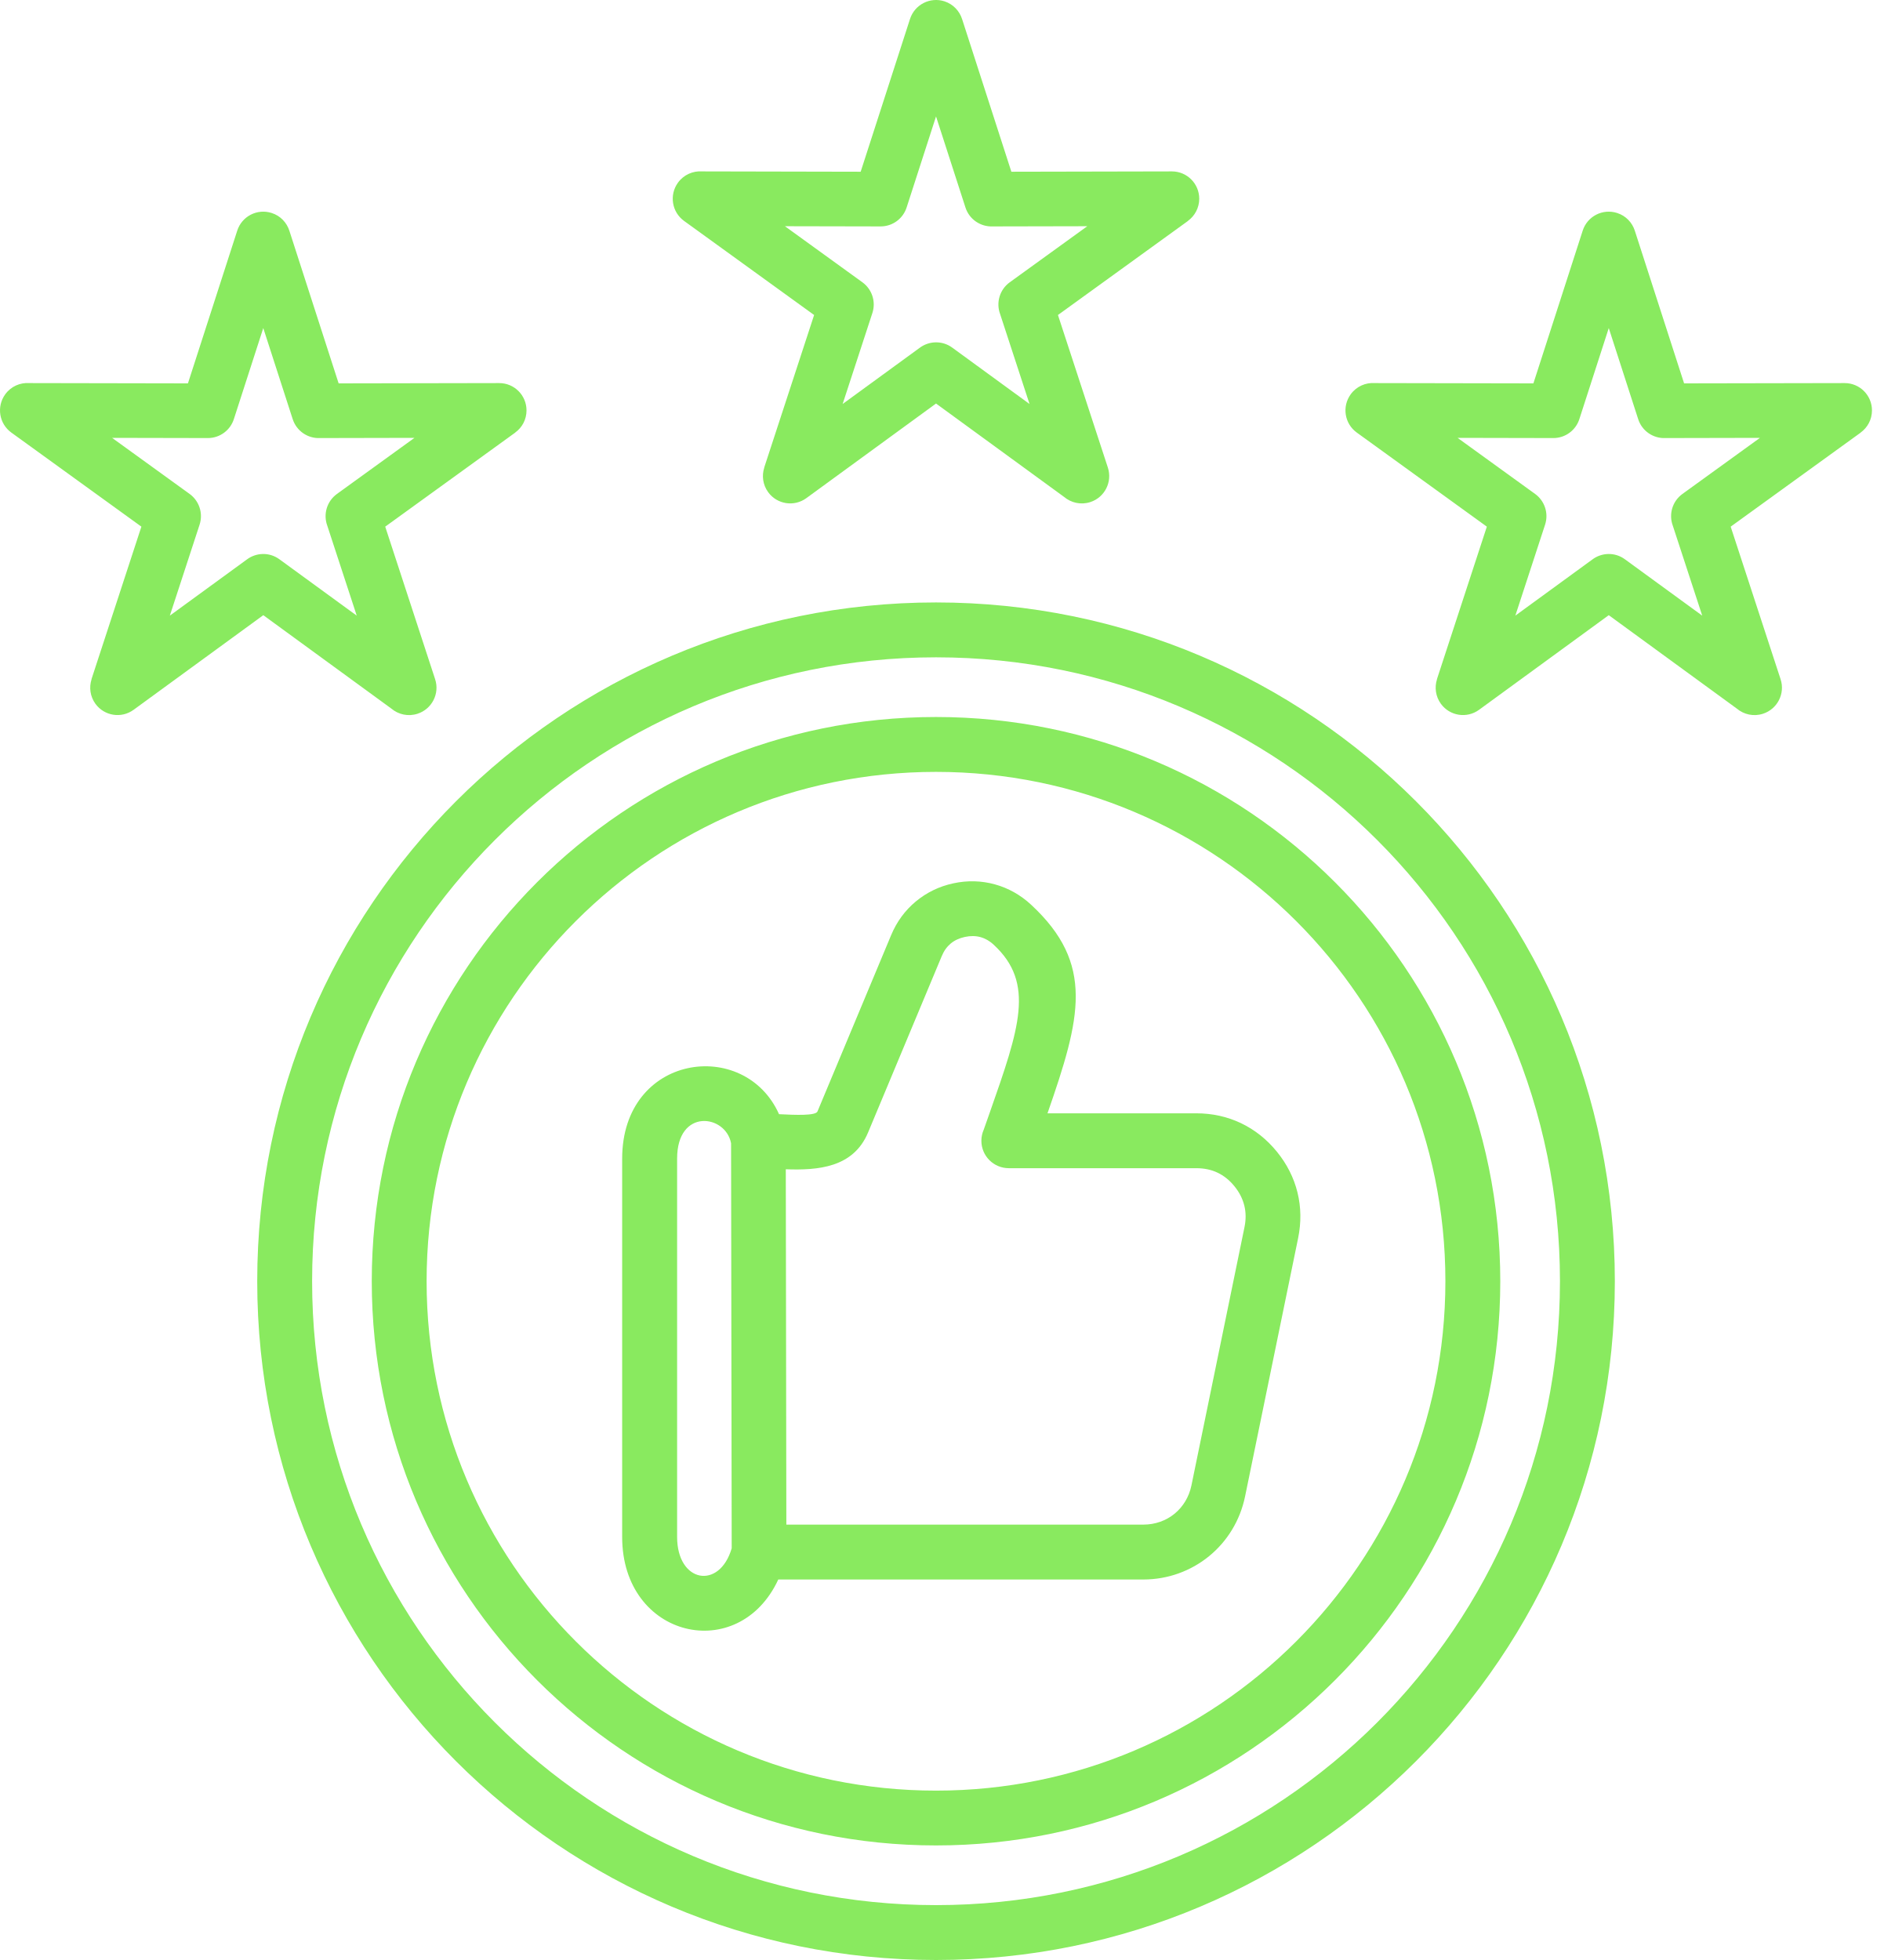
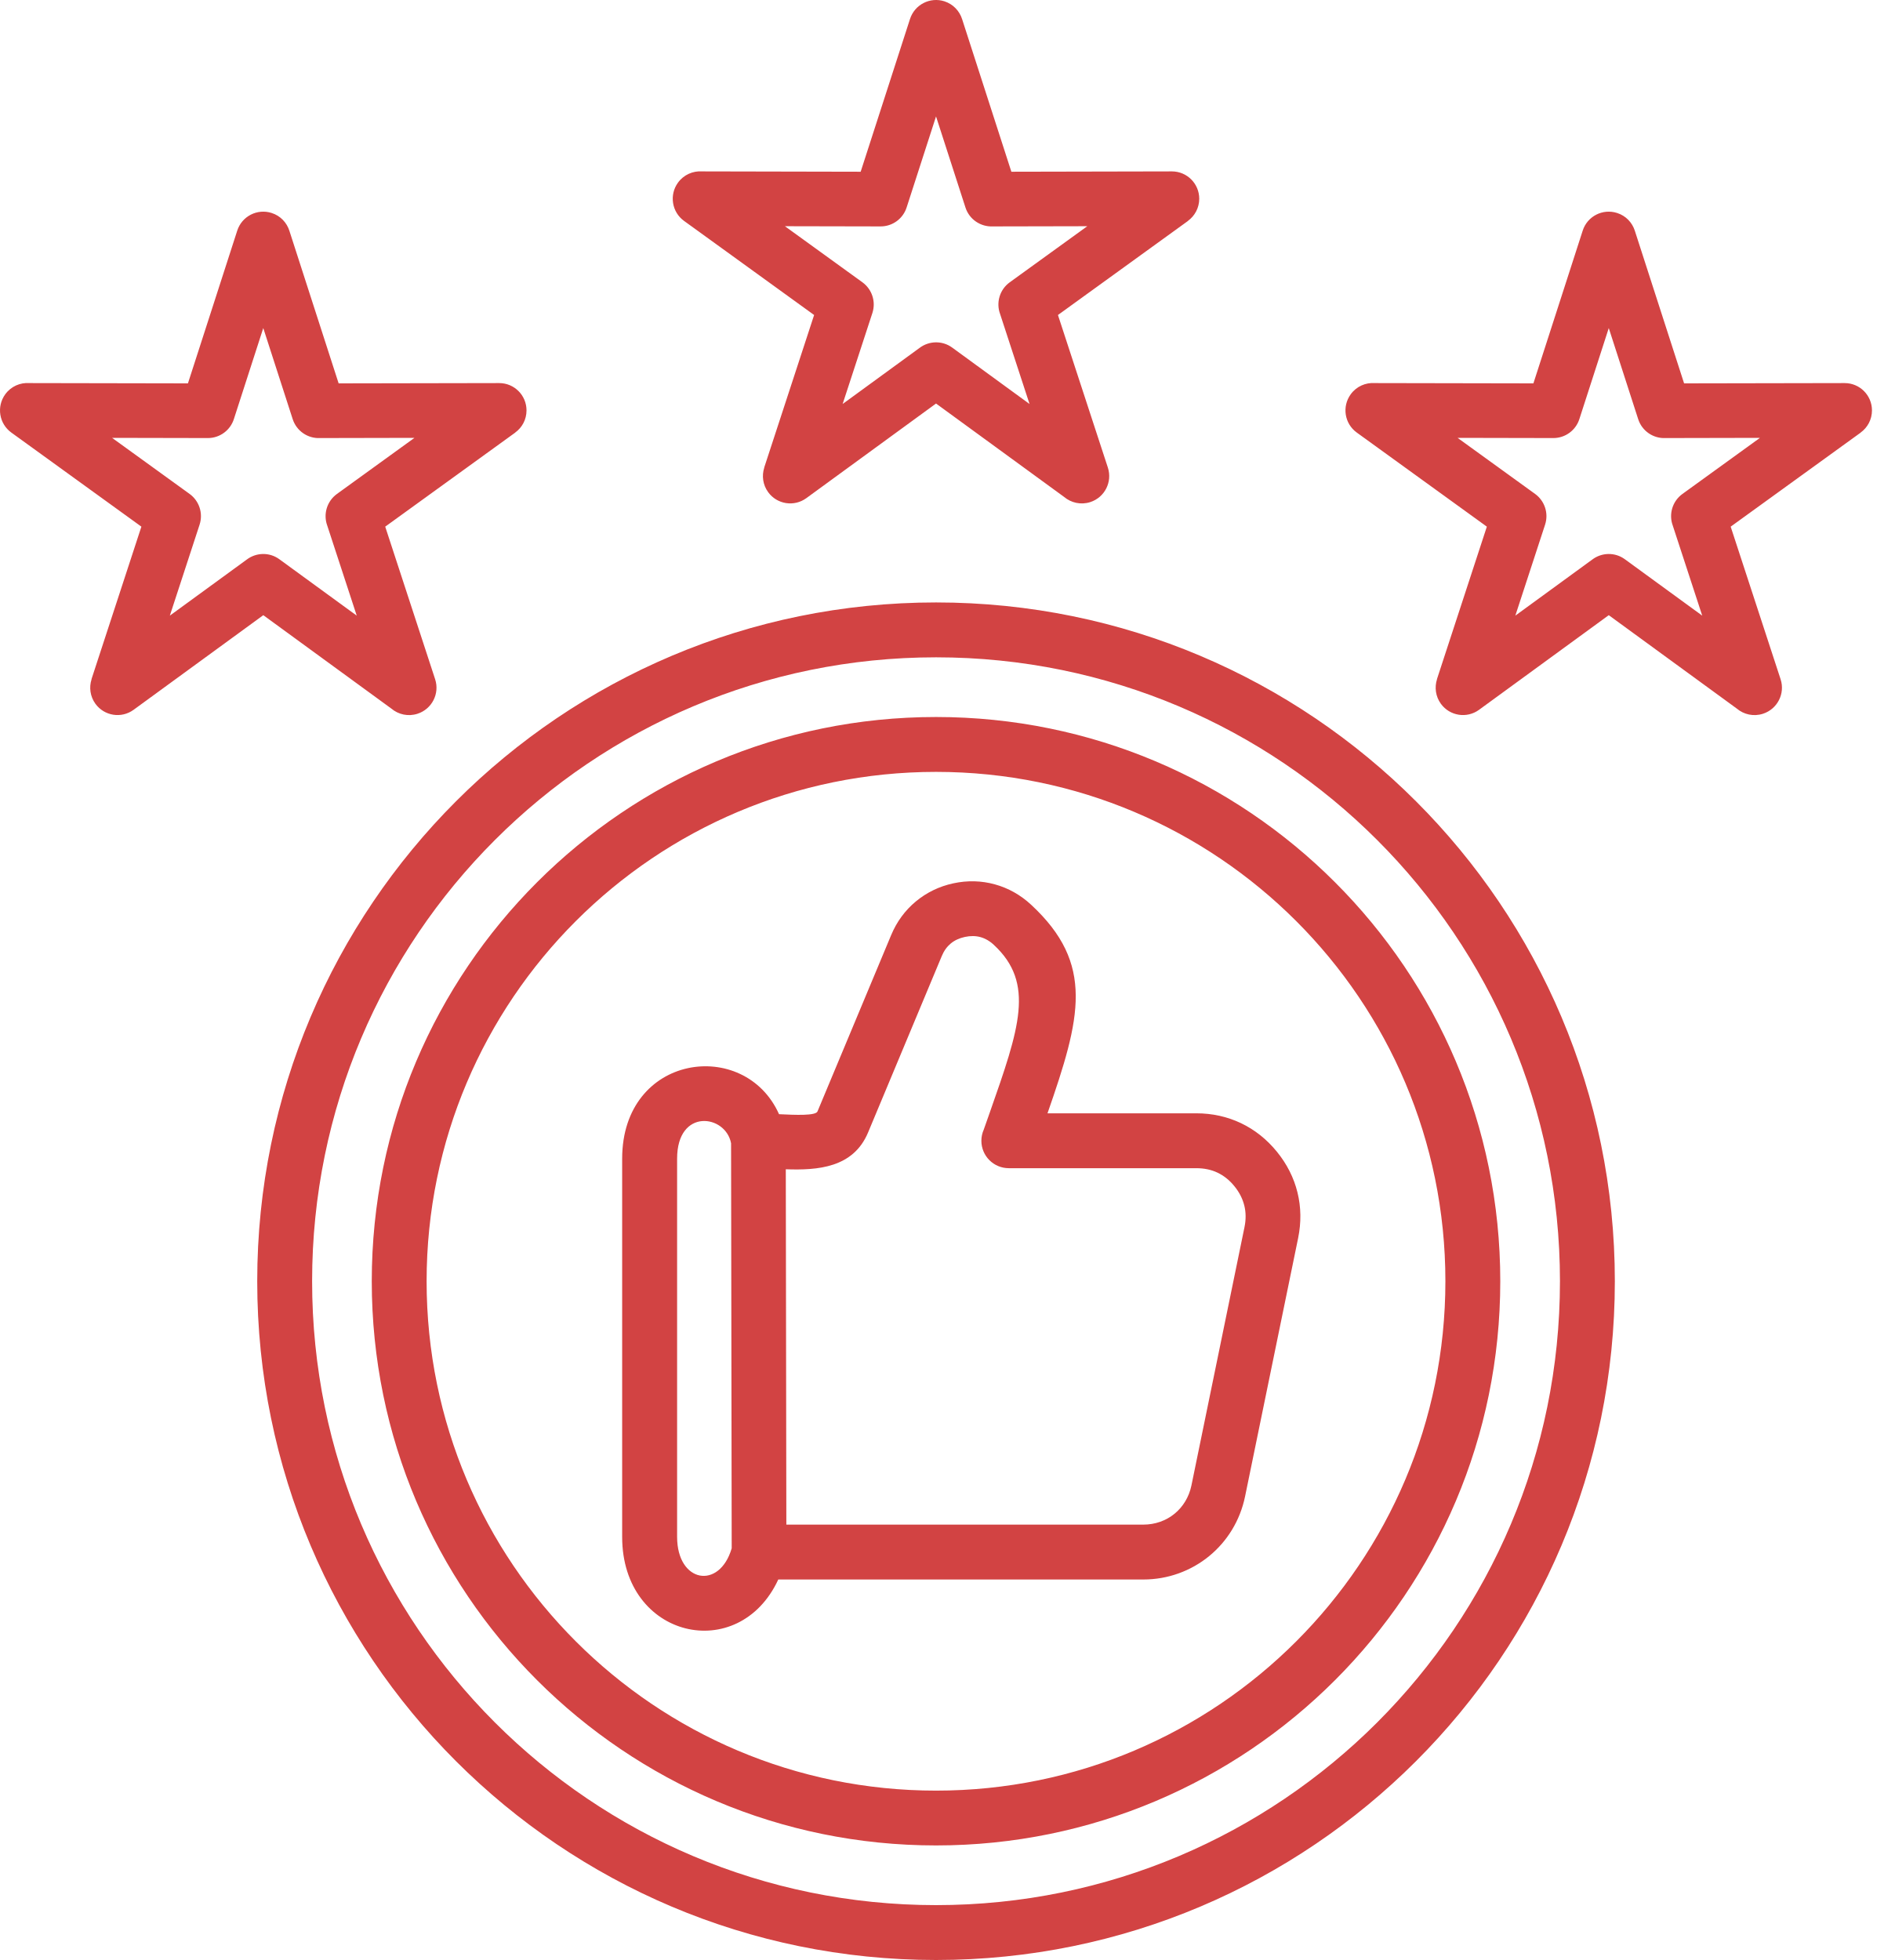
<svg xmlns="http://www.w3.org/2000/svg" width="58" height="60" viewBox="0 0 58 60" fill="none">
-   <path fill-rule="evenodd" clip-rule="evenodd" d="M28.653 18.442C34.39 18.442 39.585 20.768 43.345 24.529C47.105 28.288 49.432 33.484 49.432 39.222C49.432 44.961 47.106 50.155 43.345 53.914C39.584 57.674 34.39 60 28.653 60C22.915 60 17.72 57.674 13.959 53.914C10.2 50.155 7.874 44.96 7.874 39.222C7.874 33.485 10.2 28.29 13.959 24.529C17.72 20.768 22.915 18.442 28.653 18.442ZM8.859 7.067C8.78 6.816 8.586 6.606 8.316 6.52C7.875 6.378 7.404 6.62 7.262 7.061L5.753 11.736L0.9 11.727C0.621 11.706 0.336 11.827 0.16 12.071C-0.112 12.447 -0.028 12.971 0.347 13.242L4.328 16.122L2.8 20.793L2.803 20.794C2.723 21.04 2.758 21.32 2.921 21.545C3.194 21.919 3.716 22.001 4.089 21.729L8.06 18.832L11.979 21.691C12.194 21.873 12.495 21.943 12.782 21.849C13.223 21.706 13.464 21.232 13.32 20.793L11.792 16.122L15.773 13.242L15.771 13.241C15.982 13.089 16.117 12.843 16.117 12.563C16.117 12.101 15.743 11.727 15.281 11.727L10.366 11.736L8.859 7.067ZM8.959 12.829L8.059 10.043L7.159 12.829C7.051 13.167 6.735 13.41 6.362 13.41L3.431 13.404L5.805 15.121C6.092 15.329 6.225 15.705 6.11 16.06L5.199 18.846L7.554 17.129C7.84 16.912 8.246 16.896 8.552 17.12L10.92 18.846L10.018 16.091C9.891 15.747 10.002 15.347 10.314 15.121L12.687 13.404L9.796 13.41C9.427 13.428 9.078 13.198 8.959 12.829ZM50.045 7.067C49.966 6.816 49.772 6.606 49.502 6.52C49.061 6.378 48.589 6.62 48.448 7.061L46.939 11.736L42.086 11.727C41.807 11.706 41.522 11.827 41.346 12.071C41.074 12.447 41.157 12.971 41.533 13.242L45.514 16.122L43.986 20.793L43.988 20.794C43.909 21.04 43.944 21.32 44.107 21.545C44.38 21.919 44.902 22.001 45.275 21.729L49.246 18.832L53.165 21.691C53.38 21.873 53.681 21.943 53.968 21.849C54.408 21.706 54.65 21.232 54.506 20.793L52.978 16.122L56.959 13.242L56.957 13.241C57.167 13.089 57.303 12.843 57.303 12.563C57.303 12.101 56.929 11.727 56.467 11.727L51.552 11.736L50.045 7.067ZM50.146 12.829L49.246 10.043L48.346 12.829C48.238 13.167 47.922 13.41 47.549 13.41L44.618 13.404L46.992 15.121C47.279 15.329 47.412 15.705 47.297 16.06L46.386 18.846L48.741 17.129C49.027 16.912 49.433 16.896 49.739 17.12L52.107 18.846L51.206 16.091C51.078 15.747 51.189 15.347 51.501 15.121L53.874 13.404L50.983 13.41C50.613 13.428 50.264 13.198 50.146 12.829ZM29.452 0.588L30.959 5.257L35.874 5.247C36.336 5.247 36.71 5.622 36.71 6.084C36.71 6.362 36.573 6.61 36.364 6.762L36.366 6.763L32.385 9.643L33.913 14.314C34.056 14.754 33.816 15.227 33.375 15.37C33.088 15.463 32.787 15.393 32.572 15.211L28.653 12.353L24.682 15.25C24.309 15.522 23.785 15.44 23.514 15.066C23.35 14.841 23.315 14.561 23.395 14.315L23.393 14.314L24.921 9.643L20.94 6.763C20.564 6.491 20.482 5.966 20.753 5.592C20.929 5.348 21.214 5.227 21.493 5.247L26.346 5.257L27.856 0.582C27.998 0.141 28.469 -0.101 28.91 0.04C29.178 0.127 29.373 0.337 29.452 0.588ZM29.553 6.35L28.653 3.564L27.753 6.35C27.645 6.688 27.329 6.931 26.956 6.931L24.027 6.925L26.4 8.642C26.687 8.85 26.82 9.226 26.705 9.581L25.794 12.367L28.149 10.65C28.436 10.433 28.841 10.417 29.147 10.64L31.515 12.367L30.614 9.612C30.487 9.268 30.597 8.868 30.909 8.642L33.283 6.925L30.392 6.931C30.02 6.948 29.671 6.719 29.553 6.35ZM24.054 35.794L24.071 46.672H34.998C35.362 46.672 35.696 46.55 35.953 46.34C36.211 46.129 36.398 45.828 36.471 45.473L38.095 37.566C38.143 37.333 38.141 37.11 38.089 36.903C38.037 36.695 37.937 36.496 37.785 36.311C37.636 36.127 37.462 35.989 37.27 35.898C37.08 35.807 36.861 35.761 36.62 35.761H30.881C30.417 35.761 30.041 35.386 30.041 34.921C30.041 34.8 30.067 34.686 30.113 34.582L30.296 34.063C31.205 31.474 31.688 30.099 30.423 28.925C30.296 28.806 30.157 28.727 30.013 28.687C29.869 28.647 29.706 28.645 29.535 28.682C29.363 28.719 29.217 28.788 29.103 28.883C28.988 28.979 28.894 29.108 28.828 29.269L26.573 34.667C26.12 35.752 25.029 35.828 24.054 35.794ZM22.398 47.397L22.379 34.999C22.215 34.116 20.727 33.912 20.727 35.468V47.048C20.727 48.453 22.023 48.678 22.398 47.397ZM34.998 48.352C35.756 48.352 36.457 48.089 37.01 47.639C37.561 47.189 37.959 46.555 38.113 45.809L39.737 37.902C39.835 37.422 39.828 36.952 39.717 36.503C39.607 36.055 39.396 35.635 39.086 35.255C38.775 34.873 38.406 34.582 37.987 34.382C37.568 34.183 37.108 34.081 36.621 34.081H32.065C33.084 31.155 33.518 29.51 31.565 27.697C31.24 27.395 30.862 27.184 30.453 27.072C30.044 26.959 29.613 26.947 29.181 27.041C28.748 27.134 28.361 27.324 28.034 27.596C27.707 27.867 27.45 28.215 27.279 28.626L25.024 34.024C24.969 34.157 24.365 34.134 23.847 34.108C22.795 31.751 19.045 32.256 19.045 35.47V47.049C19.045 50.156 22.613 50.968 23.824 48.352H34.998ZM28.653 21.949C23.884 21.949 19.565 23.882 16.44 27.008C13.314 30.134 11.38 34.452 11.38 39.221C11.38 43.99 13.314 48.309 16.44 51.434C19.566 54.56 23.884 56.493 28.653 56.493C33.422 56.493 37.741 54.56 40.866 51.434C43.992 48.308 45.925 43.99 45.925 39.221C45.925 34.452 43.992 30.133 40.866 27.008C37.741 23.882 33.422 21.949 28.653 21.949ZM39.678 28.196C36.856 25.375 32.959 23.629 28.653 23.629C24.347 23.629 20.449 25.374 17.627 28.196C14.806 31.017 13.059 34.915 13.059 39.221C13.059 43.527 14.804 47.425 17.627 50.247C20.448 53.069 24.347 54.815 28.653 54.815C32.959 54.815 36.856 53.07 39.678 50.247C42.499 47.426 44.245 43.527 44.245 39.221C44.245 34.915 42.5 31.017 39.678 28.196ZM42.158 25.716C38.702 22.259 33.927 20.122 28.653 20.122C23.379 20.122 18.604 22.259 15.148 25.716C11.691 29.172 9.554 33.947 9.554 39.221C9.554 44.495 11.691 49.27 15.148 52.727C18.604 56.183 23.379 58.32 28.653 58.32C33.927 58.32 38.702 56.183 42.158 52.727C45.614 49.27 47.752 44.495 47.752 39.221C47.752 33.947 45.614 29.172 42.158 25.716Z" fill="#89EA5F" />
+   <path fill-rule="evenodd" clip-rule="evenodd" d="M28.653 18.442C34.39 18.442 39.585 20.768 43.345 24.529C47.105 28.288 49.432 33.484 49.432 39.222C49.432 44.961 47.106 50.155 43.345 53.914C39.584 57.674 34.39 60 28.653 60C22.915 60 17.72 57.674 13.959 53.914C10.2 50.155 7.874 44.96 7.874 39.222C7.874 33.485 10.2 28.29 13.959 24.529C17.72 20.768 22.915 18.442 28.653 18.442ZM8.859 7.067C8.78 6.816 8.586 6.606 8.316 6.52C7.875 6.378 7.404 6.62 7.262 7.061L5.753 11.736L0.9 11.727C0.621 11.706 0.336 11.827 0.16 12.071C-0.112 12.447 -0.028 12.971 0.347 13.242L4.328 16.122L2.8 20.793L2.803 20.794C2.723 21.04 2.758 21.32 2.921 21.545C3.194 21.919 3.716 22.001 4.089 21.729L8.06 18.832L11.979 21.691C12.194 21.873 12.495 21.943 12.782 21.849C13.223 21.706 13.464 21.232 13.32 20.793L11.792 16.122L15.773 13.242L15.771 13.241C15.982 13.089 16.117 12.843 16.117 12.563C16.117 12.101 15.743 11.727 15.281 11.727L10.366 11.736L8.859 7.067ZM8.959 12.829L8.059 10.043L7.159 12.829C7.051 13.167 6.735 13.41 6.362 13.41L3.431 13.404L5.805 15.121C6.092 15.329 6.225 15.705 6.11 16.06L5.199 18.846L7.554 17.129C7.84 16.912 8.246 16.896 8.552 17.12L10.92 18.846L10.018 16.091C9.891 15.747 10.002 15.347 10.314 15.121L12.687 13.404L9.796 13.41C9.427 13.428 9.078 13.198 8.959 12.829ZM50.045 7.067C49.966 6.816 49.772 6.606 49.502 6.52C49.061 6.378 48.589 6.62 48.448 7.061L46.939 11.736L42.086 11.727C41.807 11.706 41.522 11.827 41.346 12.071C41.074 12.447 41.157 12.971 41.533 13.242L45.514 16.122L43.986 20.793L43.988 20.794C43.909 21.04 43.944 21.32 44.107 21.545C44.38 21.919 44.902 22.001 45.275 21.729L49.246 18.832L53.165 21.691C53.38 21.873 53.681 21.943 53.968 21.849C54.408 21.706 54.65 21.232 54.506 20.793L52.978 16.122L56.959 13.242L56.957 13.241C57.167 13.089 57.303 12.843 57.303 12.563C57.303 12.101 56.929 11.727 56.467 11.727L51.552 11.736L50.045 7.067ZM50.146 12.829L49.246 10.043L48.346 12.829C48.238 13.167 47.922 13.41 47.549 13.41L44.618 13.404L46.992 15.121C47.279 15.329 47.412 15.705 47.297 16.06L46.386 18.846L48.741 17.129C49.027 16.912 49.433 16.896 49.739 17.12L52.107 18.846L51.206 16.091C51.078 15.747 51.189 15.347 51.501 15.121L53.874 13.404L50.983 13.41C50.613 13.428 50.264 13.198 50.146 12.829ZM29.452 0.588L30.959 5.257L35.874 5.247C36.336 5.247 36.71 5.622 36.71 6.084C36.71 6.362 36.573 6.61 36.364 6.762L36.366 6.763L32.385 9.643L33.913 14.314C34.056 14.754 33.816 15.227 33.375 15.37C33.088 15.463 32.787 15.393 32.572 15.211L28.653 12.353L24.682 15.25C24.309 15.522 23.785 15.44 23.514 15.066C23.35 14.841 23.315 14.561 23.395 14.315L23.393 14.314L24.921 9.643L20.94 6.763C20.564 6.491 20.482 5.966 20.753 5.592C20.929 5.348 21.214 5.227 21.493 5.247L26.346 5.257L27.856 0.582C27.998 0.141 28.469 -0.101 28.91 0.04C29.178 0.127 29.373 0.337 29.452 0.588ZM29.553 6.35L28.653 3.564L27.753 6.35C27.645 6.688 27.329 6.931 26.956 6.931L24.027 6.925L26.4 8.642C26.687 8.85 26.82 9.226 26.705 9.581L25.794 12.367L28.149 10.65C28.436 10.433 28.841 10.417 29.147 10.64L31.515 12.367L30.614 9.612C30.487 9.268 30.597 8.868 30.909 8.642L33.283 6.925L30.392 6.931C30.02 6.948 29.671 6.719 29.553 6.35ZM24.054 35.794L24.071 46.672H34.998C35.362 46.672 35.696 46.55 35.953 46.34C36.211 46.129 36.398 45.828 36.471 45.473L38.095 37.566C38.143 37.333 38.141 37.11 38.089 36.903C38.037 36.695 37.937 36.496 37.785 36.311C37.636 36.127 37.462 35.989 37.27 35.898C37.08 35.807 36.861 35.761 36.62 35.761H30.881C30.417 35.761 30.041 35.386 30.041 34.921C30.041 34.8 30.067 34.686 30.113 34.582L30.296 34.063C31.205 31.474 31.688 30.099 30.423 28.925C30.296 28.806 30.157 28.727 30.013 28.687C29.869 28.647 29.706 28.645 29.535 28.682C29.363 28.719 29.217 28.788 29.103 28.883C28.988 28.979 28.894 29.108 28.828 29.269L26.573 34.667C26.12 35.752 25.029 35.828 24.054 35.794ZM22.398 47.397L22.379 34.999C22.215 34.116 20.727 33.912 20.727 35.468V47.048C20.727 48.453 22.023 48.678 22.398 47.397ZM34.998 48.352C35.756 48.352 36.457 48.089 37.01 47.639C37.561 47.189 37.959 46.555 38.113 45.809L39.737 37.902C39.835 37.422 39.828 36.952 39.717 36.503C39.607 36.055 39.396 35.635 39.086 35.255C38.775 34.873 38.406 34.582 37.987 34.382C37.568 34.183 37.108 34.081 36.621 34.081H32.065C33.084 31.155 33.518 29.51 31.565 27.697C31.24 27.395 30.862 27.184 30.453 27.072C30.044 26.959 29.613 26.947 29.181 27.041C28.748 27.134 28.361 27.324 28.034 27.596C27.707 27.867 27.45 28.215 27.279 28.626L25.024 34.024C24.969 34.157 24.365 34.134 23.847 34.108C22.795 31.751 19.045 32.256 19.045 35.47V47.049C19.045 50.156 22.613 50.968 23.824 48.352H34.998ZM28.653 21.949C23.884 21.949 19.565 23.882 16.44 27.008C13.314 30.134 11.38 34.452 11.38 39.221C11.38 43.99 13.314 48.309 16.44 51.434C19.566 54.56 23.884 56.493 28.653 56.493C33.422 56.493 37.741 54.56 40.866 51.434C43.992 48.308 45.925 43.99 45.925 39.221C45.925 34.452 43.992 30.133 40.866 27.008C37.741 23.882 33.422 21.949 28.653 21.949ZM39.678 28.196C36.856 25.375 32.959 23.629 28.653 23.629C24.347 23.629 20.449 25.374 17.627 28.196C14.806 31.017 13.059 34.915 13.059 39.221C13.059 43.527 14.804 47.425 17.627 50.247C20.448 53.069 24.347 54.815 28.653 54.815C32.959 54.815 36.856 53.07 39.678 50.247C42.499 47.426 44.245 43.527 44.245 39.221C44.245 34.915 42.5 31.017 39.678 28.196ZM42.158 25.716C38.702 22.259 33.927 20.122 28.653 20.122C23.379 20.122 18.604 22.259 15.148 25.716C11.691 29.172 9.554 33.947 9.554 39.221C9.554 44.495 11.691 49.27 15.148 52.727C18.604 56.183 23.379 58.32 28.653 58.32C33.927 58.32 38.702 56.183 42.158 52.727C45.614 49.27 47.752 44.495 47.752 39.221C47.752 33.947 45.614 29.172 42.158 25.716Z" fill="#d24343" />
</svg>
